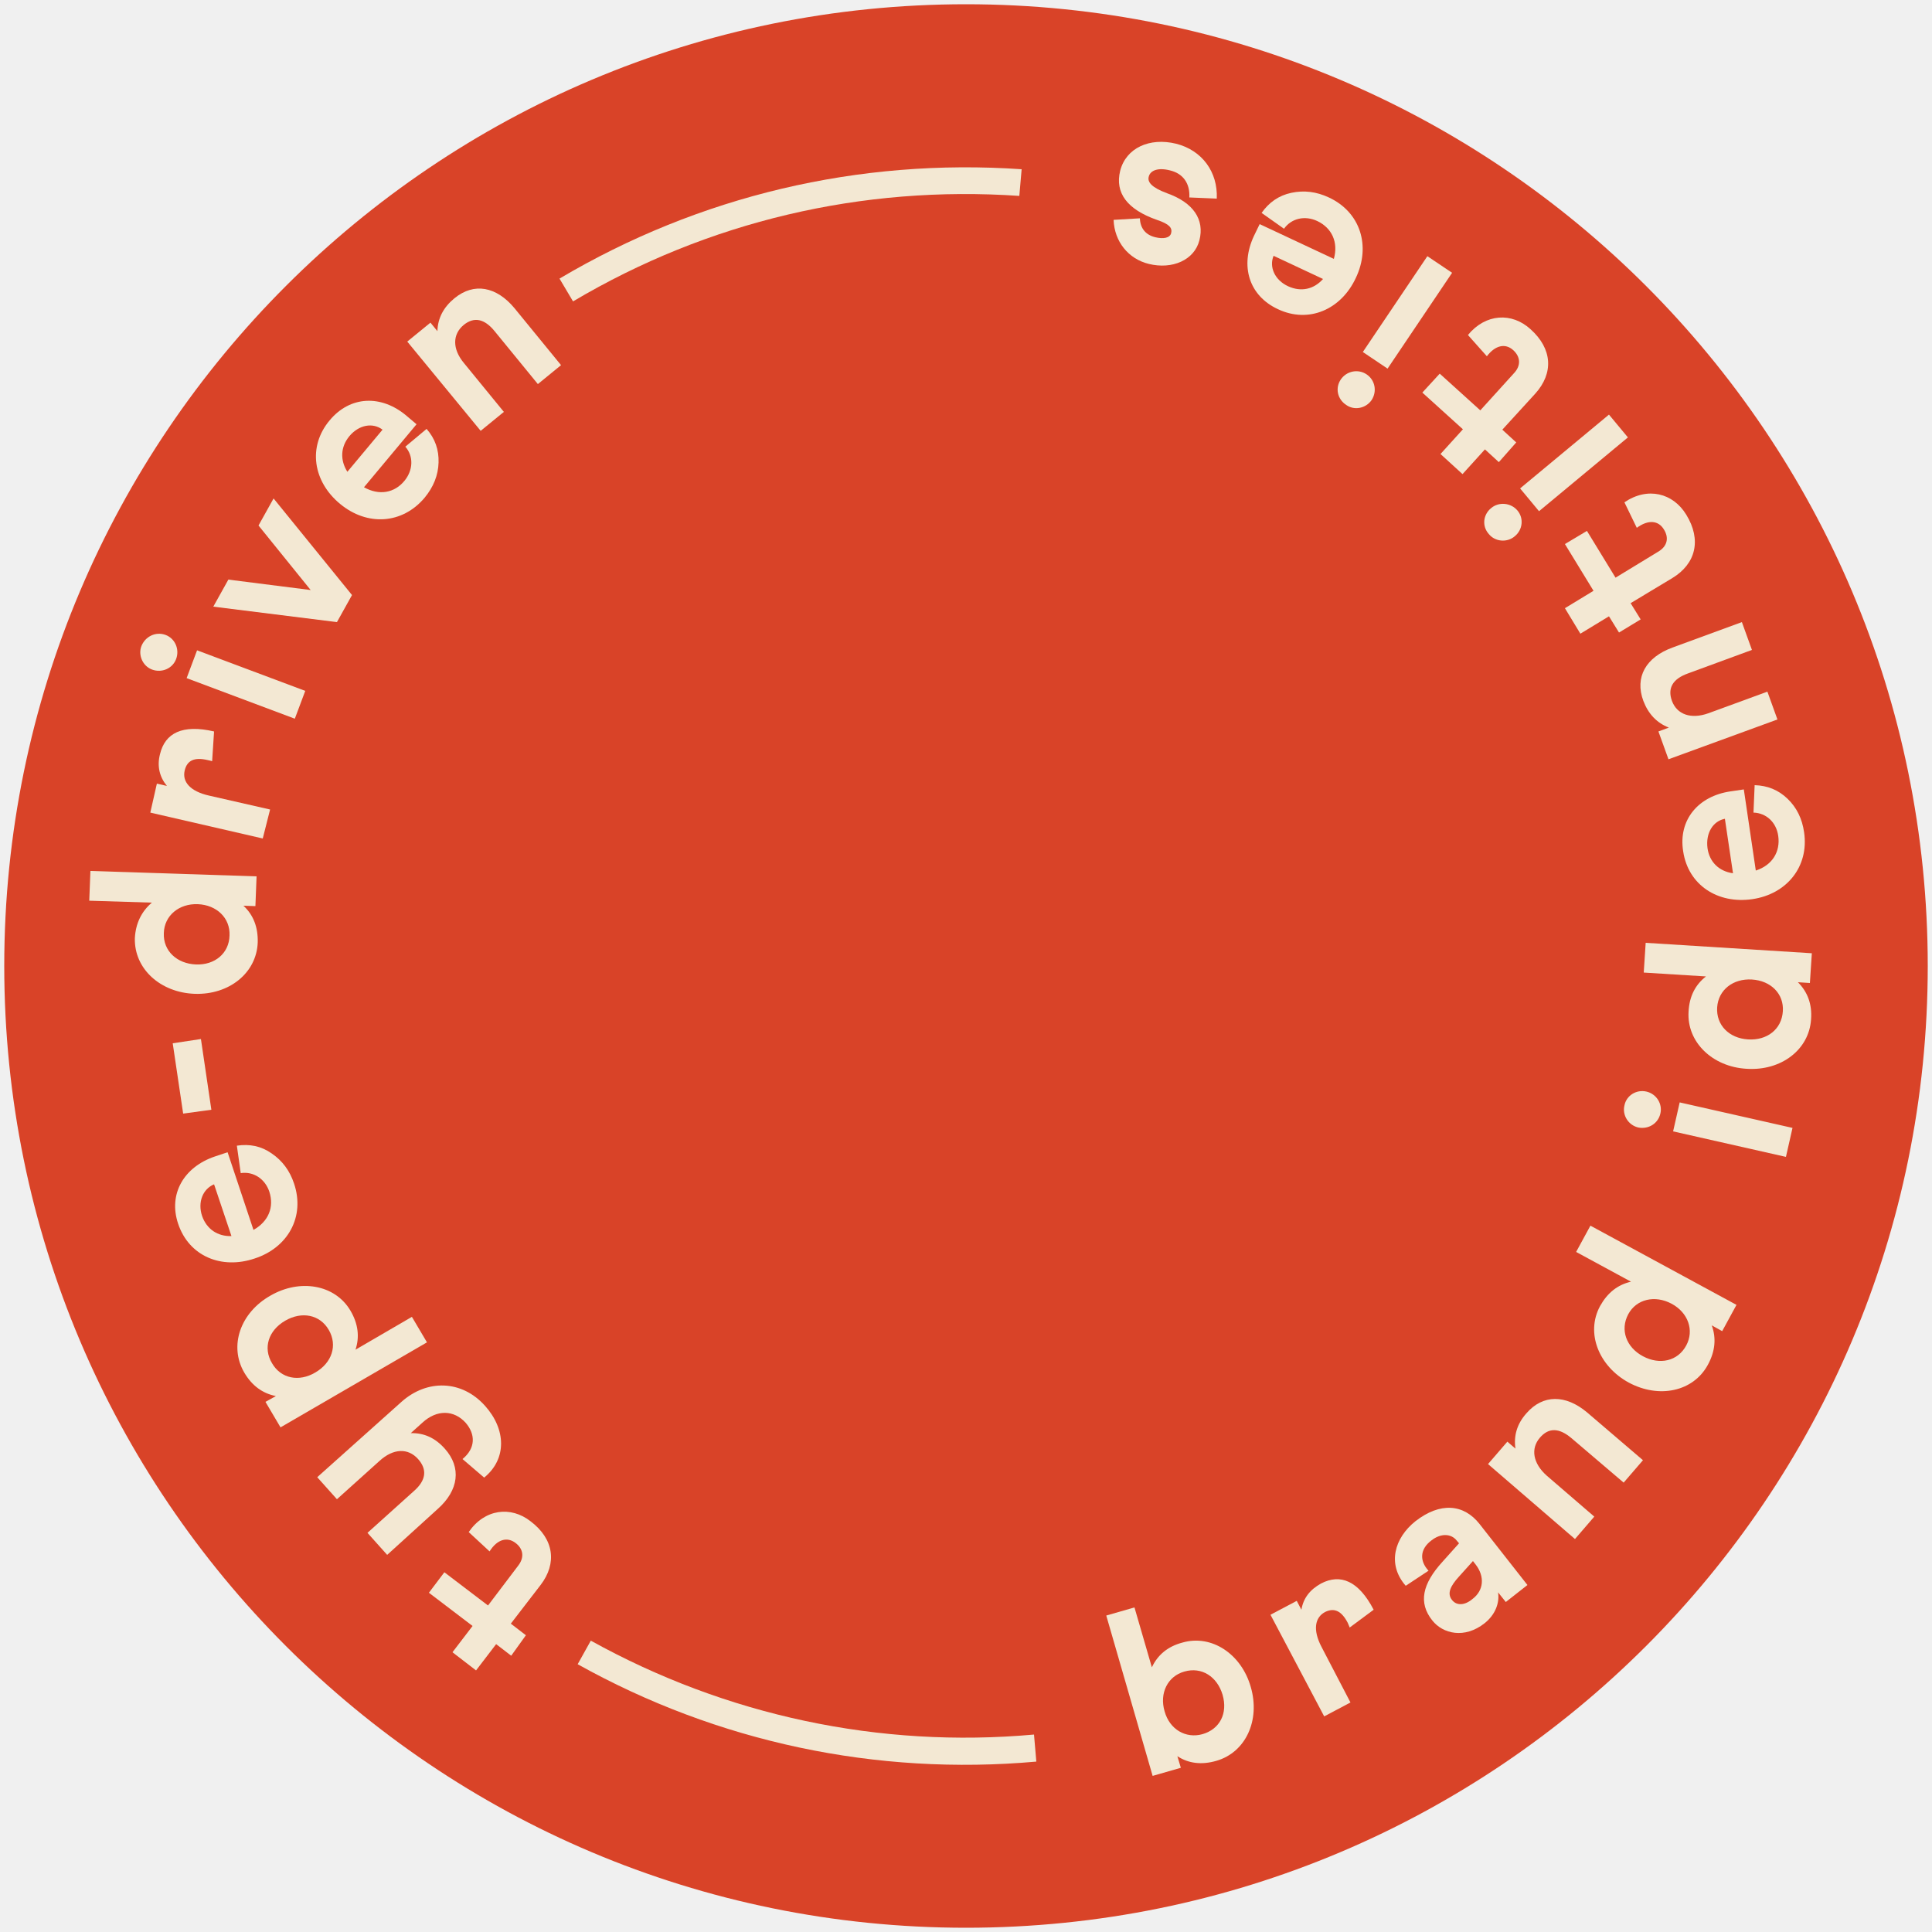
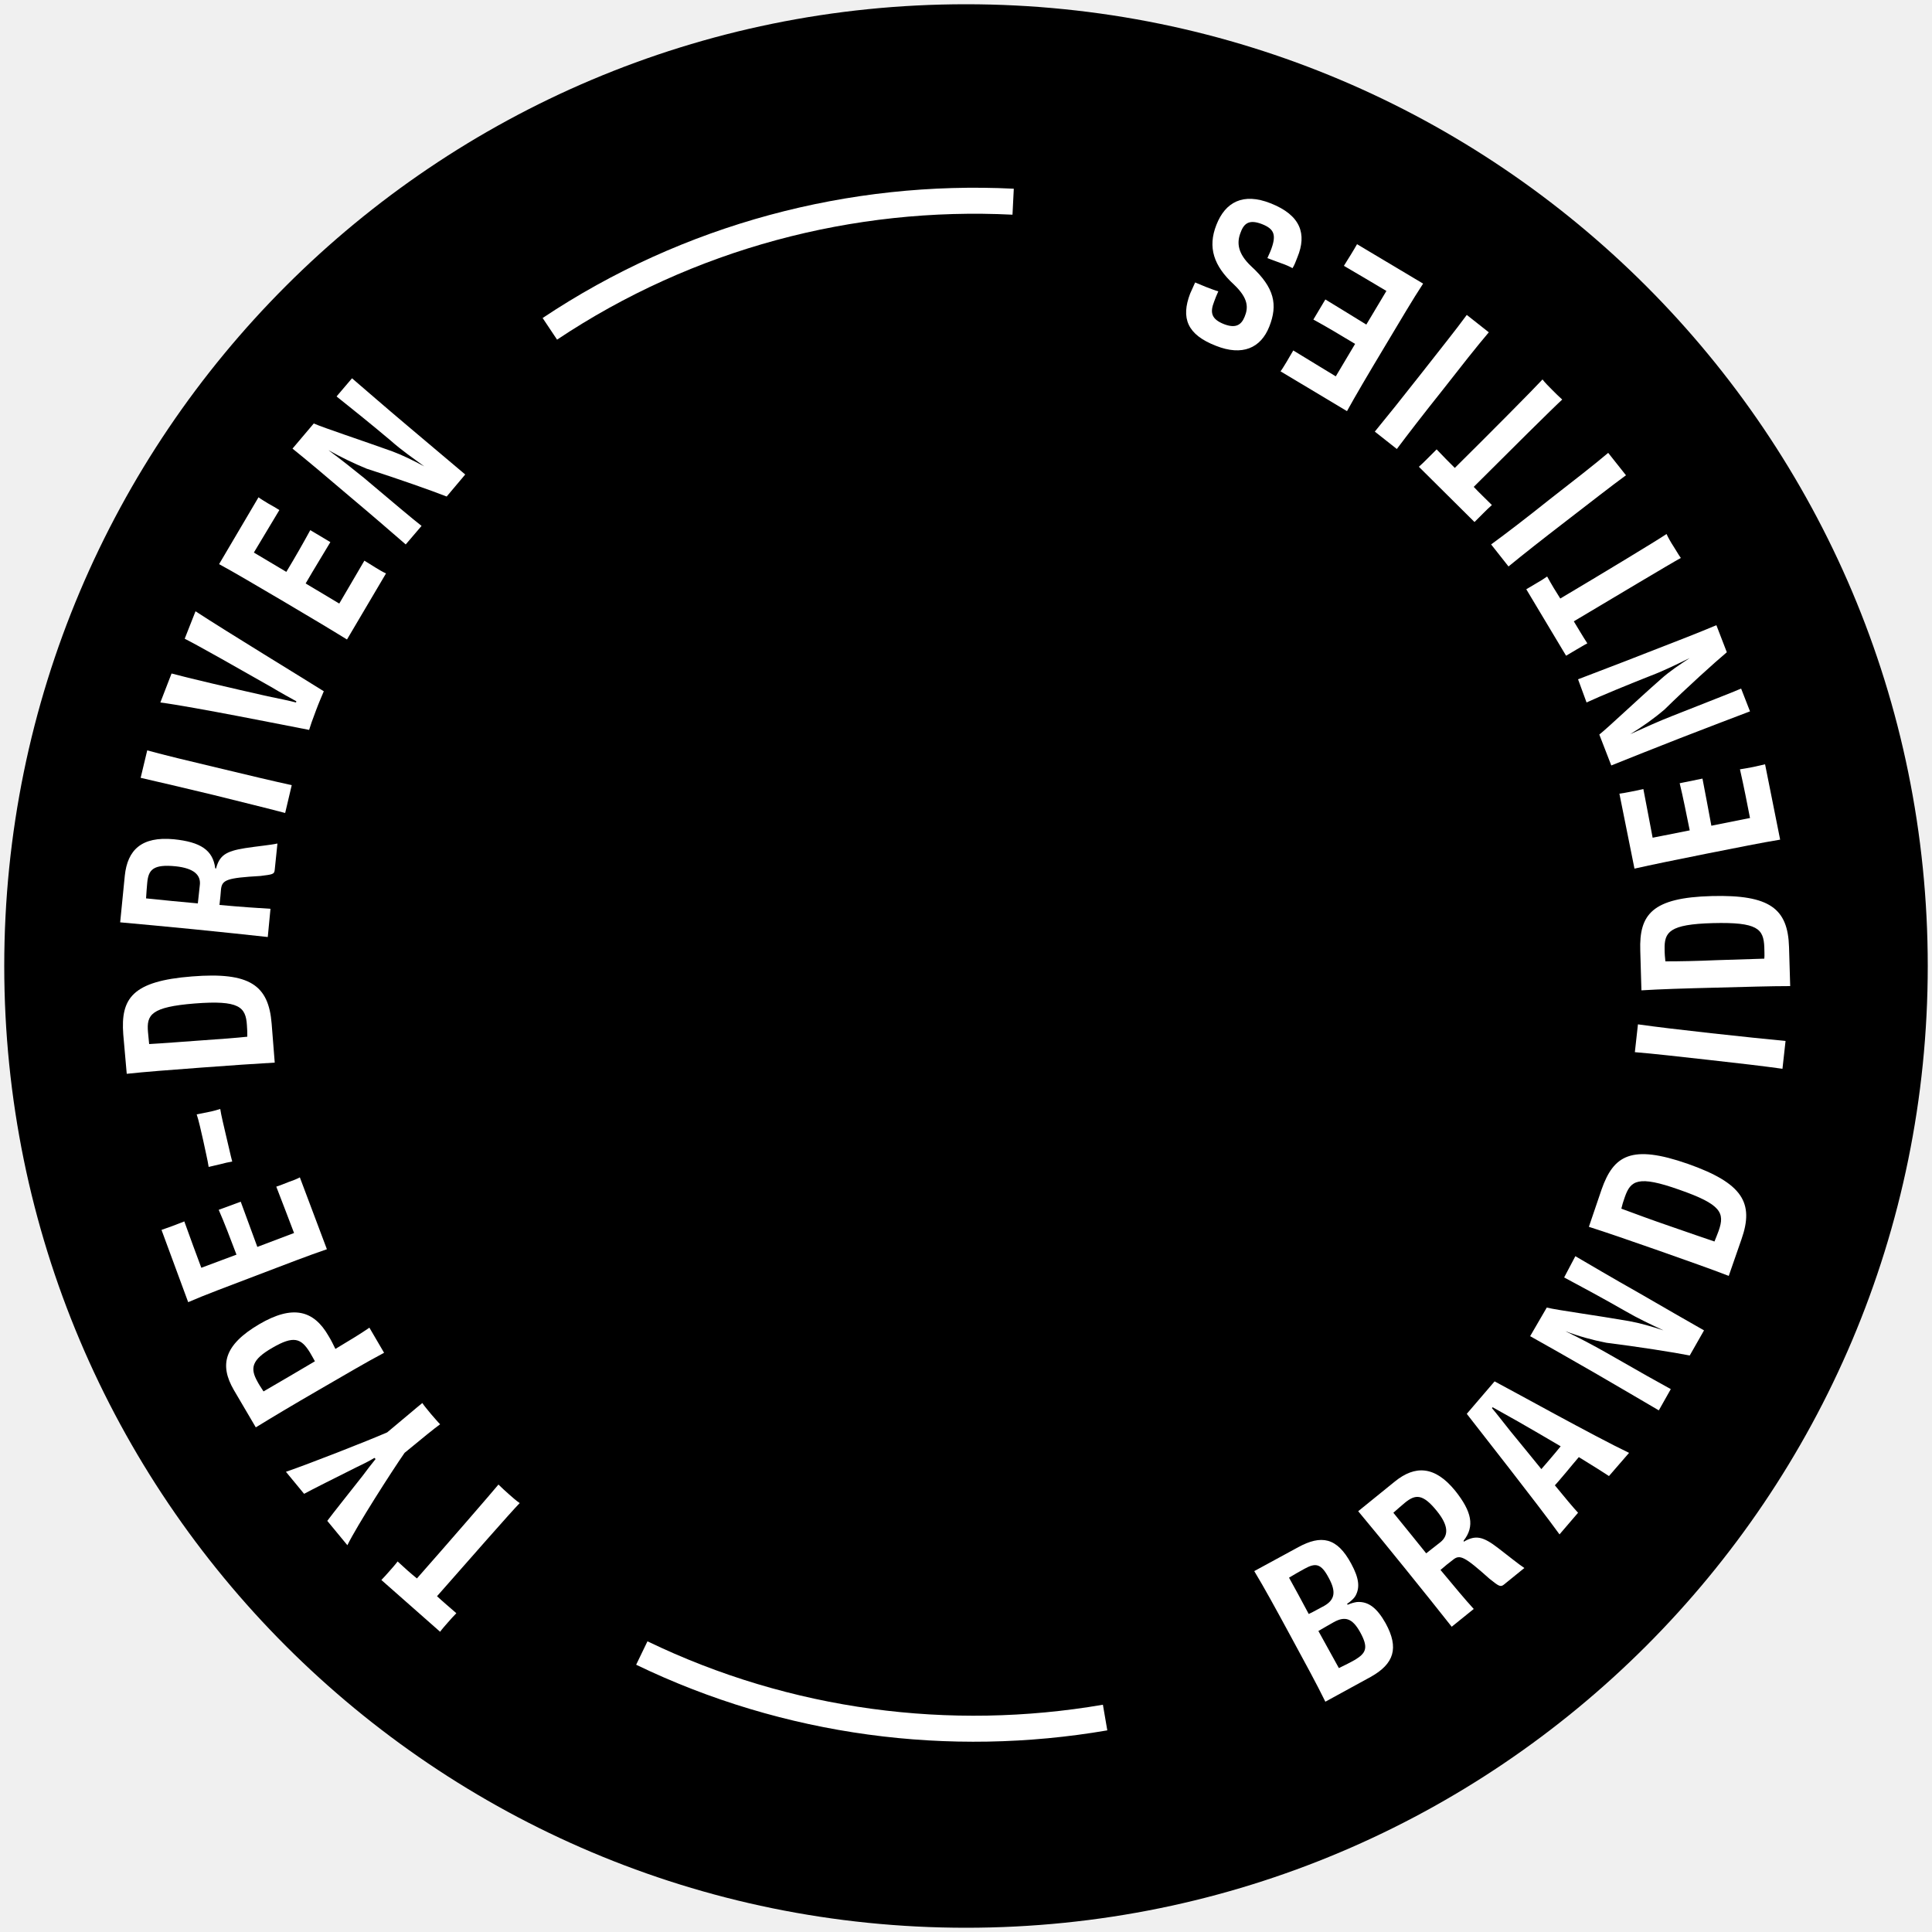
<svg xmlns="http://www.w3.org/2000/svg" version="1.1" id="Layer_1" x="0px" y="0px" viewBox="0 0 500 500" style="enable-background:new 0 0 500 500;" xml:space="preserve">
  <style type="text/css">
- 	.st0{fill:#D94328;}
- 	.st1{fill:#F3E8D3;}
+ 	.st0{fill:#FFFFFF;}
+ 	.st1{fill:none;stroke:#FFFFFF;stroke-width:6.731;stroke-miterlimit:10;}
</style>
-   <circle class="st0" cx="250" cy="250" r="248.9" />
  <g>
-     <g>
-       <path class="st1" d="M268.2,455.9c-41.4,3.7-82.5-5-118.7-25.2l3.4-6.1c35,19.4,74.7,27.9,114.7,24.3L268.2,455.9z" />
-     </g>
-     <g>
-       <path class="st1" d="M263.8,50.7c-40.7-2.8-80.6,6.6-115.5,27.3l-3.5-5.9c36.1-21.4,77.4-31.2,119.6-28.3L263.8,50.7z" />
-     </g>
+     <circle cx="250" cy="250" r="248.9" />
  </g>
  <g>
-     <g>
-       <path class="st1" d="M132.3,428.5l-3.9-3l-5.2,6.8l-6.1-4.7l5.2-6.8l-11.3-8.6l4-5.3l11.3,8.6l7.8-10.3c1.7-2.2,1.3-4.4-0.7-5.9    c-2.1-1.6-4.7-1-6.7,2.2l-5.4-5c4.1-6,10.9-6.8,16-2.8c6.1,4.6,6.9,10.9,2.6,16.5l-7.7,10l3.9,3L132.3,428.5z" />
-       <path class="st1" d="M119.7,377.6c3.4-2.8,3.4-6.4,0.8-9.4c-3-3.3-7.4-3.5-11.2,0l-3,2.7c3.4-0.1,6.3,1.2,8.8,4    c4.4,4.9,3.6,10.8-1.8,15.6l-13.1,11.9l-5.1-5.7l12-10.8c3.2-2.8,3.5-5.6,1.1-8.3c-2.6-2.9-6.4-2.8-10,0.5l-11,9.9l-5.1-5.7    l21.8-19.5c6.6-5.9,15.6-5.7,21.6,1c5.5,6.1,5.7,13.8-0.2,18.6L119.7,377.6z" />
-       <path class="st1" d="M72.6,369.4l-3.9-6.6l2.7-1.5c-3.5-0.7-6.2-2.7-8.2-6.1c-4-6.9-1-15.5,6.8-19.9c7.6-4.4,16.7-2.9,20.7,3.9    c2,3.4,2.4,6.8,1.3,10.1l14.6-8.5l3.9,6.6L72.6,369.4z M73.8,341.8c-4.3,2.5-5.8,7-3.4,11c2.3,4,7,4.9,11.2,2.4    c4.3-2.5,5.8-7,3.5-11C82.8,340.2,78.1,339.3,73.8,341.8z" />
-       <path class="st1" d="M55.6,299.3l3.3-1.1l6.7,20.1c3.9-2.2,5.4-5.9,4.1-9.9c-1.1-3.3-4.1-5.3-7.4-4.8l-1-7.1c3.3-0.5,6.3,0.1,9,2    c2.8,1.9,4.7,4.5,5.8,7.8c2.9,8.6-1.6,16.6-10.2,19.4c-8.6,2.9-17-0.6-19.8-9C43.5,309,47.6,302,55.6,299.3z M55.4,306.5    c-2.9,1.2-4.3,4.6-3.1,8.2c1.2,3.4,4,5.3,7.6,5.2L55.4,306.5z" />
-       <path class="st1" d="M47.4,288.2l-2.7-18.2l7.3-1.1l2.7,18.3L47.4,288.2z" />
-       <path class="st1" d="M39.3,233.6l-16.2-0.5l0.3-7.7l43,1.4l-0.3,7.7l-3.1-0.1c2.6,2.4,3.8,5.6,3.7,9.5    c-0.3,7.9-7.4,13.6-16.3,13.3c-8.8-0.3-15.7-6.4-15.5-14.4C35.1,239,36.6,235.9,39.3,233.6z M51.2,234c-4.9-0.2-8.7,3-8.8,7.5    c-0.2,4.6,3.4,7.9,8.3,8.1c4.9,0.2,8.6-2.9,8.7-7.5C59.6,237.6,56.1,234.2,51.2,234z" />
-       <path class="st1" d="M38.9,210.3l1.7-7.5l2.6,0.6c-1.9-2.3-2.6-5.1-1.8-8.2c1.3-5.5,5.8-7.8,14-5.9l-0.5,7.7    c-0.3-0.1-0.7-0.2-1.2-0.3c-3.4-0.8-5.3,0.1-5.9,2.7c-0.7,2.9,1.4,5.4,6.3,6.5l15.8,3.6L68,217L38.9,210.3z" />
-       <path class="st1" d="M42.8,164.3c2.5,0.9,3.7,3.7,2.8,6.2c-0.9,2.5-3.7,3.7-6.2,2.8c-2.5-0.9-3.7-3.8-2.8-6.1    C37.6,164.7,40.3,163.4,42.8,164.3z M48.3,175.5l2.7-7.2l28,10.5l-2.7,7.2L48.3,175.5z" />
-       <path class="st1" d="M59.1,150l21.3,2.7L66.9,136l3.9-7l20.3,25l-3.9,7l-32-4L59.1,150z" />
-       <path class="st1" d="M105.2,107.6l2.6,2.2l-13.6,16.3c3.9,2.2,7.9,1.5,10.5-1.7c2.2-2.7,2.4-6.3,0.2-8.8l5.5-4.6    c2.2,2.5,3.2,5.4,3.1,8.7c-0.1,3.3-1.3,6.3-3.6,9.1c-5.8,6.9-14.9,7.4-21.9,1.6c-7-5.8-8.4-14.8-2.7-21.6    C90.6,102.4,98.7,102.1,105.2,107.6z M99,111.2c-2.5-1.9-6.1-1.3-8.6,1.7c-2.3,2.8-2.4,6.2-0.5,9.2L99,111.2z" />
-       <path class="st1" d="M105.4,88.4l6-4.9l1.8,2.2c0.1-3.4,1.6-6.2,4.4-8.5c5.1-4.2,10.9-3,15.5,2.5l12.1,14.8l-6,4.9L128,85.7    c-2.6-3.2-5.3-3.8-8-1.6c-2.9,2.4-3,6.2,0.1,9.9l10.3,12.6l-6,4.9L105.4,88.4z" />
-     </g>
-     <g>
-       <path class="st1" d="M286.3,418.1l7.3-2.1l4.5,15.5c1.5-3.2,4.1-5.4,7.9-6.4c7.6-2.2,15.3,3,17.7,11.5c2.5,8.6-1.3,16.9-8.9,19.1    c-3.8,1.1-7.2,0.7-10.1-1.2l0.9,3l-7.3,2.1L286.3,418.1z M316.4,438.6c-1.4-4.7-5.4-7.3-9.9-6c-4.3,1.2-6.5,5.6-5.1,10.3    c1.3,4.7,5.5,7.1,9.8,5.9C315.7,447.5,317.8,443.4,316.4,438.6z" />
-       <path class="st1" d="M328.8,417.9l6.8-3.6l1.2,2.3c0.5-3,2.2-5.2,5.1-6.8c5-2.6,9.7-0.7,13.6,6.8l-6.2,4.6    c-0.1-0.3-0.3-0.7-0.5-1.2c-1.6-3.1-3.5-4-5.9-2.8c-2.6,1.4-3.2,4.6-0.9,9l7.5,14.4l-6.8,3.6L328.8,417.9z" />
-       <path class="st1" d="M377.6,399.4l-0.6-0.7c-1.4-1.8-4.1-2-6.6,0c-2.9,2.2-3.1,5.2-0.7,7.8l-5.9,3.9c-4.9-5.6-2.9-12.4,2.5-16.7    c6.4-5,12.5-4.5,16.6,0.7l12.4,15.8l-5.6,4.4l-2-2.5c0.4,2.6-0.6,5.7-3.5,8c-5.2,4.1-10.8,2.7-13.5-0.7c-3.7-4.6-2.6-9.5,2.6-15.2    L377.6,399.4z M381.9,404.9l-0.7-0.9l-3.6,4c-2.2,2.4-3.2,4.4-1.8,6.1c1.2,1.5,3.3,1.4,5.3-0.3C384,411.6,384.3,408,381.9,404.9z" />
-       <path class="st1" d="M385.1,378.9l5-5.8l2.1,1.8c-0.5-3.3,0.4-6.4,2.8-9.1c4.3-5,10.2-4.9,15.7-0.3l14.5,12.4l-5,5.8l-13.5-11.5    c-3.2-2.7-5.9-2.8-8.2-0.1c-2.4,2.8-1.8,6.6,1.8,9.8l12.3,10.6l-5,5.8L385.1,378.9z" />
-       <path class="st1" d="M422.1,331.7l-14.2-7.7l3.7-6.8l37.8,20.5l-3.7,6.8L443,343c1.2,3.3,0.9,6.7-1,10.2c-3.8,7-12.7,8.8-20.5,4.6    c-7.7-4.2-11.2-12.8-7.4-19.8C416,334.6,418.6,332.5,422.1,331.7z M432.6,337.4c-4.3-2.3-9.1-1.2-11.2,2.7    c-2.2,4.1-0.5,8.6,3.8,10.9c4.3,2.3,9,1.3,11.2-2.8C438.5,344.3,436.9,339.7,432.6,337.4z" />
-       <path class="st1" d="M426.1,282.5c2.6,0.6,4.2,3.2,3.6,5.7c-0.6,2.6-3.1,4.1-5.7,3.6c-2.6-0.6-4.2-3.2-3.6-5.7    C420.9,283.5,423.5,281.9,426.1,282.5z M433,292.8l1.7-7.5l29.2,6.6l-1.7,7.5L433,292.8z" />
-       <path class="st1" d="M441.5,252.7l-16.1-1l0.5-7.7l43,2.7l-0.5,7.7l-3.1-0.2c2.5,2.5,3.7,5.7,3.4,9.6c-0.5,7.9-7.8,13.4-16.7,12.8    c-8.8-0.5-15.5-6.9-15-14.8C437.2,257.9,438.7,254.9,441.5,252.7z M453.4,253.5c-4.9-0.3-8.7,2.7-9,7.2c-0.3,4.6,3.1,8,8,8.3    c4.9,0.3,8.7-2.6,9-7.3C461.7,257.2,458.3,253.8,453.4,253.5z" />
-       <path class="st1" d="M447.9,204.8l3.4-0.5l3.1,21c4.3-1.4,6.4-4.9,5.8-9c-0.5-3.5-3.1-5.9-6.4-6l0.3-7.1c3.3,0.1,6.1,1.2,8.5,3.5    c2.4,2.3,3.8,5.2,4.3,8.7c1.3,8.9-4.5,16-13.4,17.3c-8.9,1.3-16.6-3.6-17.9-12.4C434.3,212.2,439.5,206,447.9,204.8z M446.4,211.9    c-3.1,0.6-5,3.7-4.5,7.6c0.5,3.6,3,6,6.6,6.5L446.4,211.9z" />
-       <path class="st1" d="M431.8,196.5l-2.6-7.2l2.7-1c-3.1-1.2-5.3-3.5-6.6-6.9c-2.3-6.2,0.7-11.3,7.5-13.8l18-6.6l2.6,7.2l-16.6,6.1    c-3.9,1.4-5.3,3.8-4.1,7.1c1.3,3.5,4.9,4.8,9.4,3.2l15.3-5.6l2.6,7.2L431.8,196.5z" />
-       <path class="st1" d="M419,163.7l-2.6-4.2l-7.4,4.5l-4-6.6l7.4-4.5l-7.4-12.1l5.7-3.4l7.4,12.1l11-6.7c2.4-1.4,2.9-3.6,1.5-5.8    c-1.4-2.3-4-2.6-7-0.4l-3.2-6.6c6-4.1,12.6-2.4,16,3.2c4,6.5,2.5,12.7-3.6,16.4l-10.8,6.5l2.6,4.2L419,163.7z" />
-       <path class="st1" d="M385.9,131.5c2-1.7,5.1-1.4,6.8,0.6c1.7,2,1.4,5-0.7,6.7c-2,1.7-5.1,1.4-6.7-0.6    C383.5,136.2,383.8,133.2,385.9,131.5z M398.3,132.3l-4.9-5.9l23-19.1l4.9,5.9L398.3,132.3z" />
-       <path class="st1" d="M387.9,119.6l-3.6-3.3l-5.8,6.4l-5.7-5.2l5.8-6.4l-10.5-9.5l4.5-4.9l10.5,9.5l8.7-9.6c1.9-2,1.7-4.3-0.2-6    c-2-1.8-4.6-1.3-6.8,1.6l-4.9-5.5c4.6-5.6,11.4-5.9,16.2-1.5c5.7,5.1,6,11.4,1.2,16.7l-8.5,9.3l3.6,3.3L387.9,119.6z" />
-       <path class="st1" d="M347,98.2c1.5-2.2,4.5-2.8,6.7-1.3c2.2,1.5,2.7,4.4,1.3,6.6c-1.5,2.2-4.5,2.8-6.6,1.3    C346.1,103.3,345.5,100.4,347,98.2z M359.1,95.4l-6.4-4.3l16.7-24.8l6.4,4.3L359.1,95.4z" />
-       <path class="st1" d="M324.5,61.1L326,58l19.2,9c1.2-4.3-0.5-8-4.3-9.8c-3.2-1.5-6.7-0.7-8.6,2l-5.8-4.1c1.9-2.7,4.4-4.5,7.7-5.2    c3.3-0.7,6.5-0.3,9.7,1.2c8.2,3.8,10.9,12.6,7,20.8c-3.8,8.2-12.2,11.9-20.2,8.1C323.2,76.5,320.9,68.8,324.5,61.1z M329.6,66.2    c-1.2,2.9,0.3,6.3,3.8,7.9c3.3,1.5,6.6,0.8,9-1.9L329.6,66.2z" />
-       <path class="st1" d="M307.8,51.1c0.2-3.6-1.6-6.2-5-7c-3.1-0.8-5.1,0-5.5,1.6c-0.4,1.4,0.7,2.8,4.7,4.3c6.8,2.4,9.8,6.8,8.4,12.2    c-1.3,5.1-7,7.6-13.1,6.1c-5.3-1.3-8.9-5.8-9.1-11.4l6.8-0.4c0.1,2.6,1.5,4.3,4,4.9c2.1,0.5,3.8,0.2,4.1-1.1    c0.3-1.3-0.4-2.3-3.7-3.4c-7.7-2.7-10.9-7-9.5-12.7c1.5-5.9,7.6-8.7,14.5-7c6.7,1.7,10.8,7.3,10.5,14.2L307.8,51.1z" />
-     </g>
+     <path class="st0" d="M98.7,408.9c0.5-0.5,1.4-1.5,2.1-2.3c0.7-0.8,1.6-1.8,2.1-2.5c1.7,1.6,3.4,3.1,5,4.4   c8.2-9.3,19.2-22,21.1-24.3c0.7,0.7,1.9,1.8,2.7,2.5c0.8,0.7,1.9,1.7,2.8,2.3c-2.1,2.1-13.2,14.8-21.4,24.1c1.5,1.4,3.3,2.9,5,4.4   c-0.6,0.6-1.5,1.6-2.2,2.4c-0.7,0.8-1.5,1.7-2,2.4L98.7,408.9z" />
+     <path class="st0" d="M74,380.9c6.1-2.1,20.9-7.9,26.2-10.2c4.6-3.8,7.7-6.5,9.1-7.6c0.5,0.8,1.5,1.9,2.2,2.8c0.8,0.9,1.7,2,2.4,2.7   c-1.4,1-4.6,3.6-9.2,7.4c-3.4,4.9-12.3,18.8-14.8,23.9l-5.2-6.3c1.4-1.9,5.8-7.4,9.1-11.6c1.2-1.6,2.4-3.2,3.4-4.4l-0.3-0.3   c-1.3,0.8-3.1,1.7-4.8,2.5c-5,2.5-11.4,5.7-13.4,6.8L74,380.9z" />
+     <path class="st0" d="M60.5,359.7c-3.7-6.4-2.6-11.6,6.6-17c8.7-5.1,14.1-3.6,17.9,3c0.8,1.3,1.2,2.2,1.8,3.4   c3.5-2.1,6.5-3.9,8.8-5.5l3.8,6.5c-4.9,2.6-9.6,5.4-16.7,9.5c-7.1,4.1-12.1,7.1-16.5,9.8L60.5,359.7z M70.5,348.8   c-5.4,3.1-5.8,5.3-3.9,8.7c0.3,0.6,1,1.7,1.6,2.6c4.7-2.7,9.2-5.4,13.3-7.8c-0.3-0.6-0.8-1.4-1.3-2.3   C77.9,346.3,76,345.6,70.5,348.8z" />
+     <path class="st0" d="M41.8,318.3c0.6-0.2,1.9-0.7,2.8-1c1-0.4,2.4-0.9,3.1-1.2c1.6,4.4,3.1,8.6,4.4,12l9.1-3.4   c-1.6-4.2-3.1-8.2-4.6-11.6l5.7-2.1c1.3,3.5,2.8,7.6,4.3,11.7l9.5-3.6c-1.3-3.5-3-7.8-4.6-12c0.7-0.2,2.2-0.8,3.2-1.2   c0.9-0.3,2.2-0.8,2.9-1.2l7,18.6c-4.7,1.6-10.4,3.8-18,6.7c-7.6,2.9-13.8,5.2-17.9,7L41.8,318.3z" />
+     <path class="st0" d="M50.9,288.4c1-0.2,2-0.4,3-0.6c1.1-0.2,2.1-0.5,3.1-0.8c0.2,1.5,1,4.7,1.5,6.9c0.5,2,1.2,5.3,1.6,6.7   c-1.1,0.2-2,0.4-3.1,0.7c-1,0.2-2,0.5-3,0.7c-0.2-1.5-1-4.8-1.4-6.8C52.1,293,51.4,289.8,50.9,288.4z" />
+     <path class="st0" d="M31.9,267.7c-0.7-9.3,2.3-13.8,17.8-15c15-1.2,19.8,2.3,20.6,12.2l0.8,10.1c-5.3,0.3-11,0.7-19.1,1.3   c-8.1,0.6-14.6,1.1-19.2,1.6L31.9,267.7z M50.4,259.7c-11.3,0.9-12.5,2.9-12.1,7.4c0.1,1.1,0.2,2.1,0.3,3.1   c3.7-0.2,8.6-0.6,12.9-0.9c5.8-0.4,9.7-0.7,12.5-1c0-1,0-1.9-0.1-3C63.6,260.6,61.9,258.8,50.4,259.7z" />
+     <path class="st0" d="M55.9,224.8c0.9-3.4,2.5-4.5,7.5-5.3c3.2-0.5,6.6-0.8,8.4-1.2l-0.7,6.8c-0.1,1.2-0.6,1.2-3.7,1.6   c-8.7,0.5-9.9,1-10.2,3.4c-0.1,1.5-0.2,2.2-0.4,4.1c5.4,0.5,10,0.8,13.2,1l-0.7,7.3c-5.6-0.6-11-1.2-19.1-2   c-8.1-0.8-13.6-1.3-19.1-1.8l1.2-12.1c0.7-6.6,4.3-10.2,12.7-9.4c6.9,0.7,10.1,2.8,10.7,7.5L55.9,224.8z M45.5,224.2   c-5.9-0.6-7.1,0.9-7.4,4.3c-0.1,0.8-0.2,2.6-0.3,4c4.6,0.5,9.1,0.9,13.4,1.3c0.1-0.9,0.3-2.6,0.5-4.6   C52.1,226.4,50.1,224.7,45.5,224.2z" />
+     <path class="st0" d="M73.8,210.4c-4.9-1.3-10.7-2.7-18.7-4.7c-8-1.9-13.8-3.3-18.7-4.4l1.7-7.1c4.8,1.3,10.6,2.7,18.6,4.6   c7.9,1.9,13.8,3.3,18.8,4.4L73.8,210.4z" />
+     <path class="st0" d="M50.6,158.2c8.1,5.3,28.3,17.6,33.2,20.7c-0.5,1.2-1.3,3-2,4.9c-1,2.6-1.5,4.1-1.8,5.1   c-5.7-1.1-30.1-6-38.5-7.1l2.9-7.5c4,1.1,16,3.9,24.9,5.9c2.9,0.6,5.4,1.1,7.3,1.6l0.1-0.3c-1.8-1-4-2.2-6.5-3.7   c-7.9-4.5-19-10.8-22.4-12.5L50.6,158.2z" />
+     <path class="st0" d="M66.9,128.7c0.5,0.4,1.7,1.1,2.5,1.6c0.9,0.5,2.3,1.3,2.9,1.7c-2.4,4-4.7,7.8-6.6,11l8.4,5   c2.3-3.8,4.4-7.5,6.2-10.8l5.2,3.1c-1.9,3.2-4.2,6.9-6.4,10.7l8.7,5.2c1.9-3.2,4.2-7.2,6.5-11.1c0.6,0.4,2,1.2,2.9,1.8   c0.8,0.5,2,1.2,2.7,1.5l-10.1,17.1c-4.2-2.6-9.4-5.7-16.5-9.9c-7-4.1-12.7-7.5-16.6-9.6L66.9,128.7z" />
+     <path class="st0" d="M91.1,97.9c2.7,2.3,8.3,7.2,14.6,12.5c6.5,5.5,11,9.3,14.7,12.4l-4.8,5.7c-3.8-1.5-12.9-4.7-20.7-7.2   c-3.4-1.4-6.7-3-9.9-4.8c3.5,2.6,6.5,5,9.1,7.1c7.7,6.5,12.8,10.8,15,12.5l-4.1,4.8c-3.8-3.3-8.3-7.2-14.6-12.5   c-6.2-5.3-11.1-9.4-14.7-12.3l5.5-6.5c2.8,1.2,12.2,4.3,20.3,7.2c2.7,1,5.5,2.4,8.3,3.9l0,0c-3-2.2-5.9-4.2-8.6-6.6   c-4.6-3.9-11.2-9.2-14.1-11.5L91.1,97.9z" />
  </g>
+   <g>
+     <path class="st0" d="M348.8,415.3c0.9-0.4,1.7-0.6,2.4-0.7c3-0.2,5.2,1.6,7.4,5.5c3.5,6.4,2.2,10.5-3.9,13.9l-11.7,6.4   c-2.3-4.7-5.1-9.8-9-17c-3.9-7.2-6.8-12.5-9.4-16.8l11.4-6.2c5.9-3.2,10-2.6,13.7,4.3c2,3.7,2.3,6.1,1.1,8.3   c-0.4,0.7-1.2,1.4-2.2,2.1L348.8,415.3z M352,422.4c-2-3.6-3.9-4.2-6.8-2.6c-1.2,0.7-2.5,1.4-4,2.3c1.7,3.1,3.7,6.7,5.3,9.6   c1.7-0.8,3-1.5,4.1-2.1C353.6,427.8,354.2,426.4,352,422.4z M337.6,406c-1.3,0.7-2.5,1.4-4,2.3c1.5,2.7,3.4,6.2,5.1,9.4   c1.5-0.7,2.8-1.5,4-2.1c2.8-1.6,3.1-3.7,1.2-7.2C341.9,404.6,340.5,404.4,337.6,406z" />
+     <path class="st0" d="M378.8,399c3.1-1.8,5-1.4,9,1.7c2.6,2,5.2,4.1,6.7,5.1l-5.3,4.3c-0.9,0.7-1.3,0.4-3.7-1.5   c-6.5-5.8-7.7-6.4-9.5-4.9c-1.2,0.9-1.8,1.4-3.2,2.6c3.5,4.2,6.4,7.7,8.6,10.1l-5.7,4.6c-3.5-4.4-6.8-8.6-12-15   c-5.1-6.3-8.6-10.6-12.2-14.9l9.5-7.7c5.2-4.2,10.3-4.1,15.6,2.4c4.3,5.4,5.1,9.2,2.2,12.9L378.8,399z M371.9,391.1   c-3.7-4.6-5.6-4.4-8.3-2.2c-0.6,0.5-2,1.7-3,2.6c2.9,3.6,5.8,7.1,8.5,10.5c0.7-0.6,2.1-1.6,3.7-2.9   C375,397.3,374.8,394.7,371.9,391.1z" />
+     <path class="st0" d="M416.4,382c-1.2-0.8-4.2-2.7-7.8-4.9c-1.1,1.3-2.3,2.7-3.1,3.7c-0.8,0.9-1.9,2.3-3.1,3.6   c2.6,3.2,4.8,5.8,6,7.1l-4.8,5.6c-5.7-7.9-21-27.3-24-31.2l7.2-8.4c4.4,2.3,25.8,14.2,34.8,18.5L416.4,382z M386.1,364.4   c1.2,1.4,2.8,3.5,4.8,6c2.4,2.9,5.3,6.5,8,9.8c0.9-1,1.8-2.1,2.5-2.9c0.7-0.8,1.6-1.9,2.5-3c-3.7-2.2-7.7-4.5-11-6.4   c-2.7-1.5-5-2.8-6.6-3.7L386.1,364.4z" />
+     <path class="st0" d="M407.7,325.1c3.1,1.8,9.5,5.6,16.6,9.6c7.4,4.3,12.5,7.2,16.7,9.6l-3.7,6.5c-4-0.8-13.6-2.3-21.6-3.3   c-3.6-0.7-7.2-1.7-10.6-3c3.9,1.9,7.3,3.7,10.3,5.4c8.7,5,14.6,8.3,17,9.6l-3.1,5.5c-4.3-2.5-9.5-5.6-16.6-9.7   c-7.1-4.1-12.6-7.2-16.7-9.5l4.3-7.4c2.9,0.7,12.7,2,21.3,3.5c2.8,0.5,5.9,1.4,8.9,2.4l0,0c-3.4-1.6-6.6-3.1-9.7-4.9   c-5.2-3-12.6-7-16-8.8L407.7,325.1z" />
+     <path class="st0" d="M414.5,307.8c3.1-8.8,7.7-11.7,22.3-6.6c14.2,5,17.2,10.1,13.9,19.5l-3.3,9.5c-4.9-1.9-10.4-3.8-18-6.5   c-7.7-2.7-13.8-4.8-18.2-6.2L414.5,307.8z M434.6,307.9c-10.7-3.8-12.6-2.4-14.1,1.9c-0.4,1.1-0.7,2.1-0.9,3   c3.5,1.3,8.1,3,12.2,4.4c5.5,1.9,9.2,3.2,11.9,4.1c0.4-0.9,0.7-1.8,1.1-2.8C446.4,313.9,445.5,311.7,434.6,307.9z" />
+     <path class="st0" d="M461.3,276.6c-5-0.7-11-1.4-19.1-2.3c-8.2-0.9-14.1-1.6-19.1-2l0.8-7.2c5,0.7,10.9,1.4,19,2.3   c8.1,0.9,14.1,1.5,19.2,2L461.3,276.6z" />
+     <path class="st0" d="M424.5,246c-0.3-9.3,3-13.7,18.5-14.1c15.1-0.4,19.7,3.3,20,13.2l0.3,10.1c-5.3,0-11,0.2-19.2,0.4   c-8.2,0.2-14.6,0.4-19.3,0.7L424.5,246z M443.3,238.9c-11.3,0.3-12.6,2.3-12.5,6.8c0,1.1,0.1,2.2,0.2,3.1c3.7,0,8.6-0.1,13-0.3   c5.8-0.2,9.7-0.3,12.6-0.4c0.1-1,0-1.9,0-3C456.4,240.4,454.9,238.6,443.3,238.9z" />
+     <path class="st0" d="M419.1,205.4c0.7-0.1,2-0.3,2.9-0.5c1-0.2,2.6-0.5,3.3-0.7c0.9,4.6,1.7,9,2.4,12.6l9.6-1.9   c-0.9-4.4-1.7-8.5-2.6-12.2l5.9-1.2c0.7,3.6,1.5,7.9,2.3,12.2l10-2c-0.7-3.6-1.6-8.2-2.6-12.6c0.8-0.1,2.3-0.4,3.4-0.6   c0.9-0.2,2.3-0.5,3.1-0.7l3.9,19.5c-4.9,0.8-10.8,2-18.9,3.6c-8,1.6-14.4,2.9-18.8,3.9L419.1,205.4z" />
+     <path class="st0" d="M408.4,175.8c3.3-1.3,10.3-3.9,17.9-6.9c8-3.1,13.4-5.2,17.9-7.1l2.7,7c-3.1,2.6-10.3,9.1-16.1,14.8   c-2.8,2.4-5.8,4.5-8.9,6.4c4-1.8,7.5-3.4,10.6-4.6c9.3-3.7,15.6-6.1,18.1-7.2l2.3,5.9c-4.7,1.8-10.3,3.9-18,6.9   c-7.6,3-13.5,5.3-17.9,7.1l-3.1-8c2.4-1.9,9.5-8.7,16-14.4c2.1-1.9,4.8-3.7,7.4-5.4l0,0c-3.3,1.6-6.5,3.2-9.9,4.5   c-5.6,2.2-13.4,5.4-16.8,7L408.4,175.8z" />
+     <path class="st0" d="M395,152.5c0.7-0.4,1.7-1,2.7-1.6c0.9-0.5,2-1.2,2.7-1.7c1.1,2,2.3,4,3.4,5.7c10.6-6.3,25-15,27.5-16.7   c0.4,0.9,1.2,2.3,1.8,3.2c0.6,0.9,1.3,2.2,1.9,3c-2.6,1.4-17.1,10.1-27.7,16.4c1.1,1.8,2.2,3.7,3.5,5.7c-0.8,0.4-1.9,1.1-2.8,1.6   c-1,0.6-2,1.2-2.7,1.6L395,152.5z" />
+     <path class="st0" d="M420.8,123c-4.1,3-8.8,6.7-15.3,11.7c-6.5,5-11.2,8.7-15.1,11.9l-4.5-5.7c4.1-3,8.8-6.6,15.2-11.7   c6.4-5,11.2-8.7,15.1-12L420.8,123z" />
+     <path class="st0" d="M367.2,120.8c0.6-0.5,1.5-1.4,2.3-2.2c0.7-0.7,1.7-1.7,2.3-2.3c1.6,1.7,3.2,3.3,4.7,4.8   c8.8-8.7,20.6-20.6,22.7-22.9c0.6,0.8,1.7,1.9,2.5,2.7c0.8,0.8,1.8,1.8,2.6,2.5c-2.2,2-14.2,13.9-22.9,22.6   c1.4,1.5,3.1,3.1,4.7,4.7c-0.7,0.6-1.6,1.5-2.3,2.2c-0.8,0.8-1.6,1.6-2.2,2.2L367.2,120.8z" />
+     <path class="st0" d="M385.3,86c-3.3,3.9-7,8.6-12,15c-5.1,6.4-8.8,11.2-11.8,15.2l-5.7-4.5c3.2-3.9,6.9-8.5,12-15   c5-6.4,8.8-11.1,11.8-15.2L385.3,86z" />
+     <path class="st0" d="M331.4,96.1c0.4-0.5,1.1-1.7,1.6-2.5c0.5-0.9,1.3-2.2,1.7-2.9c4,2.4,7.8,4.8,11,6.7l5-8.4   c-3.8-2.3-7.5-4.5-10.8-6.3l3.1-5.2c3.1,1.9,6.9,4.2,10.6,6.5l5.2-8.7c-3.2-1.9-7.2-4.3-11-6.5c0.4-0.6,1.2-2,1.8-2.9   c0.5-0.8,1.2-2,1.6-2.7l17.1,10.2c-2.7,4.1-5.8,9.4-10,16.4c-4.2,7-7.5,12.6-9.7,16.6L331.4,96.1z" />
+     <path class="st0" d="M328.8,65c1.6-4.1,1.1-5.7-2.2-7c-3.1-1.2-4.6-0.4-5.5,2.1c-1.1,2.7-0.8,5.5,2.7,8.8c6.1,5.6,6.9,10,4.7,15.6   c-2.2,5.6-7,7.7-13.8,5c-7.5-2.9-9.1-7.2-6.7-13.5c0.4-0.9,0.8-1.8,1.3-2.9c0.7,0.3,1.7,0.7,2.9,1.2c1.1,0.4,2.3,0.9,3.1,1.1   c-0.4,0.9-0.8,1.8-1.1,2.7c-1.1,2.8-0.7,4.5,2.6,5.8c2.9,1.1,4.4,0.3,5.3-1.9c1-2.4,1-4.8-2.8-8.4c-5.2-4.8-6.8-9.6-4.5-15.4   c2.3-5.9,6.9-8.4,14-5.6c7.9,3.1,9.4,8,7,13.9c-0.5,1.3-0.8,2.1-1.3,2.9c-0.7-0.4-1.8-0.9-3-1.3c-1.3-0.5-2.5-0.9-3.5-1.3L328.8,65   z" />
+   </g>
+   <path class="st1" d="M166.1,427.8c37.7,18.2,79.7,23.6,119.9,16.7" />
+   <path class="st1" d="M262.2,52.2c-41.8-2.1-84.1,9-119.9,32.9" />
</svg>
